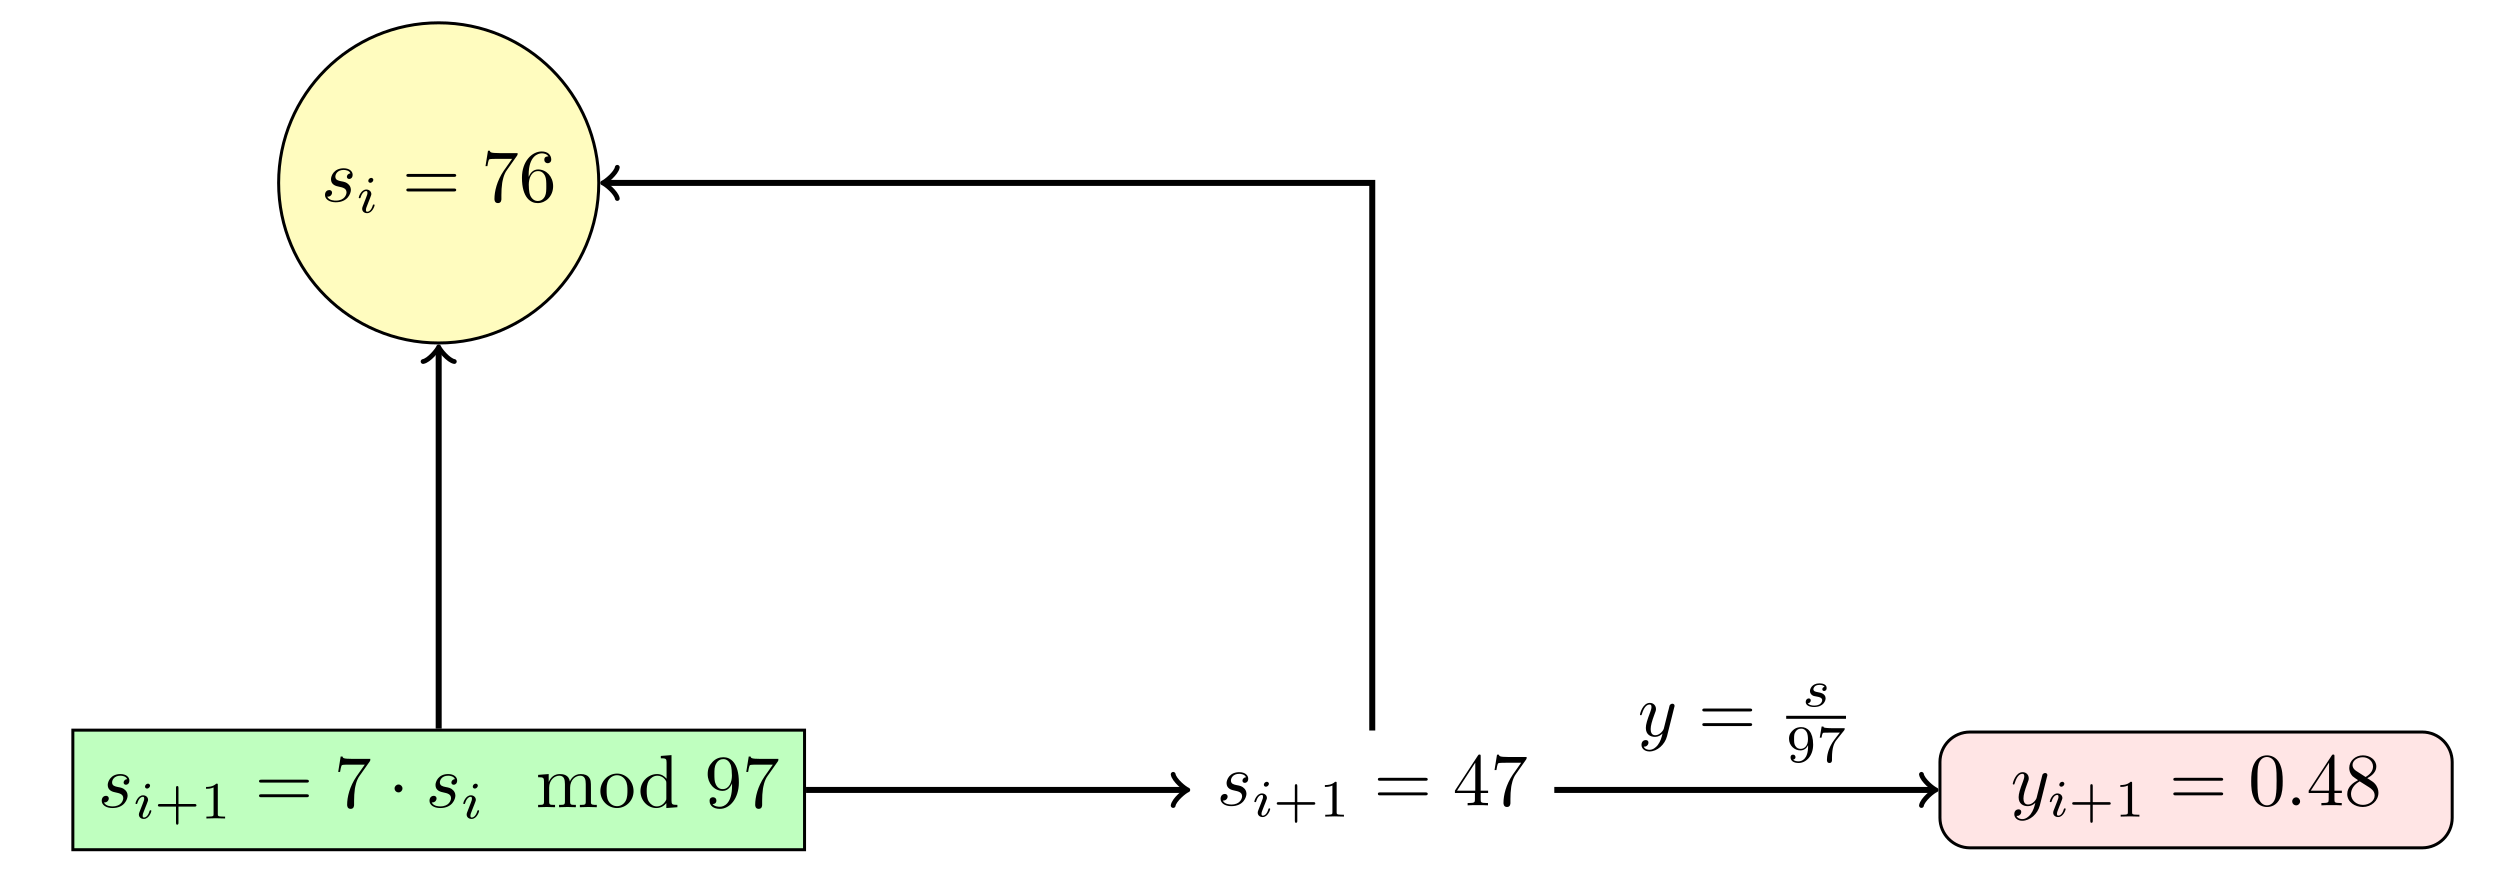
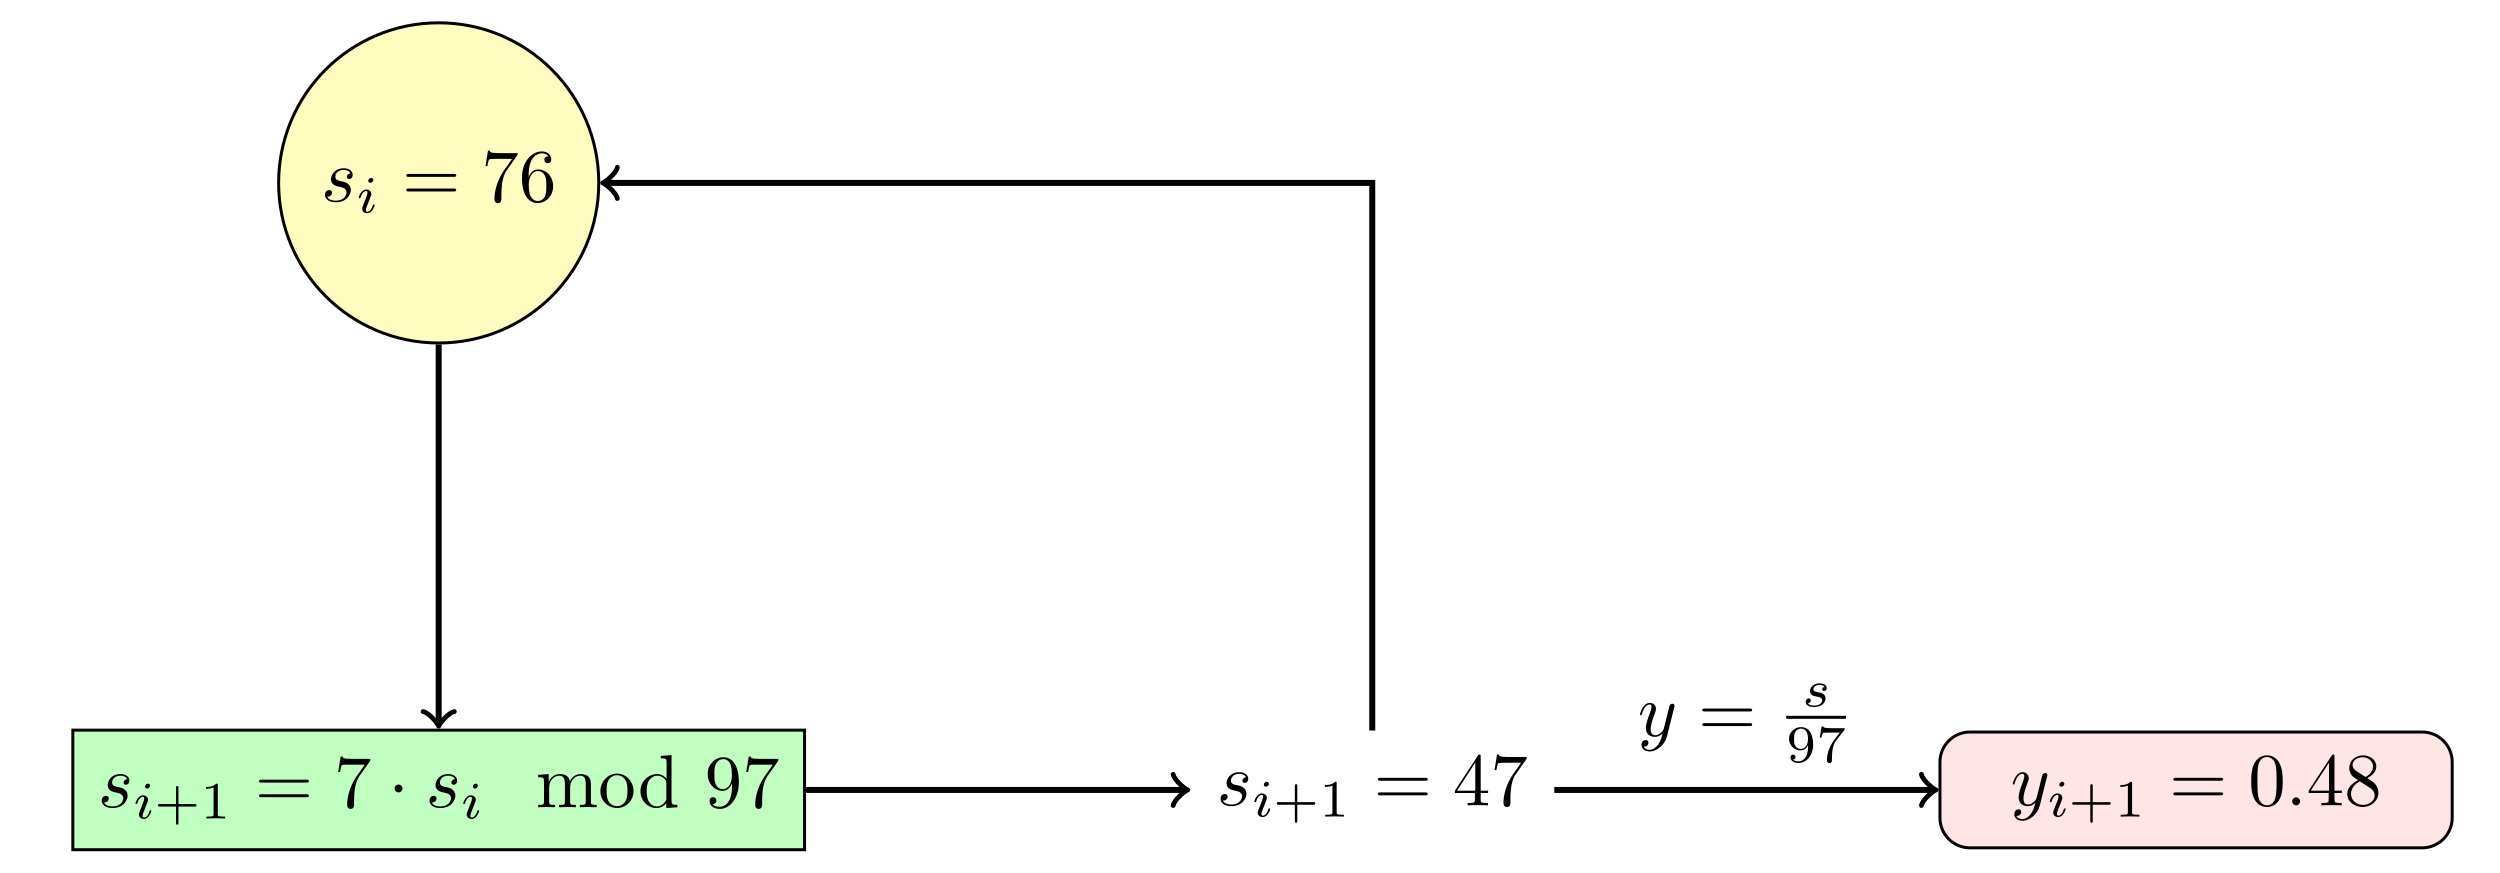
<svg xmlns="http://www.w3.org/2000/svg" xmlns:xlink="http://www.w3.org/1999/xlink" width="332.049" height="115.894" viewBox="0 0 332.049 115.894">
  <defs>
    <g>
      <g id="glyph-0-0">
        <path d="M 3.891 -3.734 C 3.625 -3.719 3.422 -3.5 3.422 -3.281 C 3.422 -3.141 3.516 -2.984 3.734 -2.984 C 3.953 -2.984 4.188 -3.156 4.188 -3.547 C 4.188 -4 3.766 -4.406 3 -4.406 C 1.688 -4.406 1.312 -3.391 1.312 -2.953 C 1.312 -2.172 2.047 -2.031 2.344 -1.969 C 2.859 -1.859 3.375 -1.75 3.375 -1.203 C 3.375 -0.953 3.156 -0.109 1.953 -0.109 C 1.812 -0.109 1.047 -0.109 0.812 -0.641 C 1.203 -0.594 1.453 -0.891 1.453 -1.172 C 1.453 -1.391 1.281 -1.516 1.078 -1.516 C 0.812 -1.516 0.516 -1.312 0.516 -0.859 C 0.516 -0.297 1.094 0.109 1.938 0.109 C 3.562 0.109 3.953 -1.094 3.953 -1.547 C 3.953 -1.906 3.766 -2.156 3.641 -2.266 C 3.375 -2.547 3.078 -2.609 2.641 -2.688 C 2.281 -2.766 1.891 -2.844 1.891 -3.297 C 1.891 -3.578 2.125 -4.188 3 -4.188 C 3.25 -4.188 3.75 -4.109 3.891 -3.734 Z M 3.891 -3.734 " />
      </g>
      <g id="glyph-0-1">
        <path d="M 4.844 -3.797 C 4.891 -3.938 4.891 -3.953 4.891 -4.031 C 4.891 -4.203 4.75 -4.297 4.594 -4.297 C 4.5 -4.297 4.344 -4.234 4.25 -4.094 C 4.234 -4.031 4.141 -3.734 4.109 -3.547 C 4.031 -3.297 3.969 -3.016 3.906 -2.75 L 3.453 -0.953 C 3.422 -0.812 2.984 -0.109 2.328 -0.109 C 1.828 -0.109 1.719 -0.547 1.719 -0.922 C 1.719 -1.375 1.891 -2 2.219 -2.875 C 2.375 -3.281 2.422 -3.391 2.422 -3.594 C 2.422 -4.031 2.109 -4.406 1.609 -4.406 C 0.656 -4.406 0.297 -2.953 0.297 -2.875 C 0.297 -2.766 0.391 -2.766 0.406 -2.766 C 0.516 -2.766 0.516 -2.797 0.562 -2.953 C 0.844 -3.891 1.234 -4.188 1.578 -4.188 C 1.656 -4.188 1.828 -4.188 1.828 -3.875 C 1.828 -3.625 1.719 -3.359 1.656 -3.172 C 1.25 -2.109 1.078 -1.547 1.078 -1.078 C 1.078 -0.188 1.703 0.109 2.297 0.109 C 2.688 0.109 3.016 -0.062 3.297 -0.344 C 3.172 0.172 3.047 0.672 2.656 1.203 C 2.391 1.531 2.016 1.828 1.562 1.828 C 1.422 1.828 0.969 1.797 0.797 1.406 C 0.953 1.406 1.094 1.406 1.219 1.281 C 1.328 1.203 1.422 1.062 1.422 0.875 C 1.422 0.562 1.156 0.531 1.062 0.531 C 0.828 0.531 0.5 0.688 0.5 1.172 C 0.5 1.672 0.938 2.047 1.562 2.047 C 2.578 2.047 3.609 1.141 3.891 0.016 Z M 4.844 -3.797 " />
      </g>
      <g id="glyph-0-2">
        <path d="M 1.906 -0.531 C 1.906 -0.812 1.672 -1.062 1.391 -1.062 C 1.094 -1.062 0.859 -0.812 0.859 -0.531 C 0.859 -0.234 1.094 0 1.391 0 C 1.672 0 1.906 -0.234 1.906 -0.531 Z M 1.906 -0.531 " />
      </g>
      <g id="glyph-1-0">
        <path d="M 2.266 -4.359 C 2.266 -4.469 2.172 -4.625 1.984 -4.625 C 1.797 -4.625 1.594 -4.438 1.594 -4.234 C 1.594 -4.125 1.672 -3.969 1.875 -3.969 C 2.062 -3.969 2.266 -4.172 2.266 -4.359 Z M 0.844 -0.812 C 0.812 -0.719 0.781 -0.641 0.781 -0.516 C 0.781 -0.188 1.047 0.062 1.438 0.062 C 2.125 0.062 2.438 -0.891 2.438 -1 C 2.438 -1.094 2.344 -1.094 2.328 -1.094 C 2.234 -1.094 2.219 -1.047 2.188 -0.969 C 2.031 -0.406 1.734 -0.125 1.453 -0.125 C 1.312 -0.125 1.281 -0.219 1.281 -0.375 C 1.281 -0.531 1.328 -0.656 1.391 -0.812 C 1.469 -1 1.547 -1.188 1.609 -1.375 C 1.672 -1.547 1.938 -2.172 1.953 -2.266 C 1.984 -2.328 2 -2.406 2 -2.484 C 2 -2.812 1.719 -3.078 1.344 -3.078 C 0.641 -3.078 0.328 -2.125 0.328 -2 C 0.328 -1.922 0.422 -1.922 0.453 -1.922 C 0.547 -1.922 0.547 -1.953 0.578 -2.031 C 0.75 -2.625 1.062 -2.875 1.312 -2.875 C 1.422 -2.875 1.484 -2.828 1.484 -2.641 C 1.484 -2.469 1.453 -2.375 1.281 -1.938 Z M 0.844 -0.812 " />
      </g>
      <g id="glyph-1-1">
        <path d="M 3 -2.625 C 2.828 -2.578 2.703 -2.438 2.703 -2.297 C 2.703 -2.125 2.844 -2.062 2.938 -2.062 C 3.016 -2.062 3.281 -2.109 3.281 -2.469 C 3.281 -2.922 2.781 -3.078 2.344 -3.078 C 1.266 -3.078 1.062 -2.266 1.062 -2.062 C 1.062 -1.797 1.219 -1.625 1.312 -1.547 C 1.484 -1.406 1.609 -1.375 2.094 -1.297 C 2.25 -1.266 2.688 -1.188 2.688 -0.844 C 2.688 -0.719 2.609 -0.453 2.328 -0.281 C 2.047 -0.125 1.703 -0.125 1.625 -0.125 C 1.344 -0.125 0.953 -0.188 0.781 -0.422 C 1.016 -0.453 1.172 -0.625 1.172 -0.812 C 1.172 -0.984 1.047 -1.078 0.906 -1.078 C 0.703 -1.078 0.5 -0.906 0.5 -0.609 C 0.5 -0.188 0.938 0.062 1.609 0.062 C 2.906 0.062 3.141 -0.812 3.141 -1.078 C 3.141 -1.719 2.438 -1.844 2.172 -1.891 C 2.109 -1.906 1.938 -1.938 1.891 -1.953 C 1.641 -2 1.516 -2.141 1.516 -2.297 C 1.516 -2.453 1.641 -2.641 1.797 -2.75 C 1.984 -2.859 2.219 -2.875 2.344 -2.875 C 2.484 -2.875 2.844 -2.859 3 -2.625 Z M 3 -2.625 " />
      </g>
      <g id="glyph-2-0">
        <path d="M 3.219 -1.578 L 5.359 -1.578 C 5.453 -1.578 5.609 -1.578 5.609 -1.734 C 5.609 -1.922 5.453 -1.922 5.359 -1.922 L 3.219 -1.922 L 3.219 -4.062 C 3.219 -4.141 3.219 -4.312 3.062 -4.312 C 2.891 -4.312 2.891 -4.156 2.891 -4.062 L 2.891 -1.922 L 0.75 -1.922 C 0.656 -1.922 0.484 -1.922 0.484 -1.75 C 0.484 -1.578 0.641 -1.578 0.75 -1.578 L 2.891 -1.578 L 2.891 0.562 C 2.891 0.656 2.891 0.828 3.047 0.828 C 3.219 0.828 3.219 0.656 3.219 0.562 Z M 3.219 -1.578 " />
      </g>
      <g id="glyph-2-1">
        <path d="M 2.328 -4.438 C 2.328 -4.625 2.328 -4.625 2.125 -4.625 C 1.672 -4.188 1.047 -4.188 0.766 -4.188 L 0.766 -3.938 C 0.922 -3.938 1.391 -3.938 1.766 -4.125 L 1.766 -0.578 C 1.766 -0.344 1.766 -0.25 1.078 -0.25 L 0.812 -0.25 L 0.812 0 C 0.938 0 1.797 -0.031 2.047 -0.031 C 2.266 -0.031 3.141 0 3.297 0 L 3.297 -0.25 L 3.031 -0.25 C 2.328 -0.25 2.328 -0.344 2.328 -0.578 Z M 2.328 -4.438 " />
      </g>
      <g id="glyph-2-2">
        <path d="M 2.906 -2.078 C 2.906 -0.344 2.062 -0.078 1.641 -0.078 C 1.484 -0.078 1.109 -0.094 0.922 -0.312 C 1.219 -0.344 1.234 -0.578 1.234 -0.641 C 1.234 -0.812 1.109 -0.969 0.906 -0.969 C 0.703 -0.969 0.578 -0.828 0.578 -0.625 C 0.578 -0.156 0.969 0.141 1.641 0.141 C 2.641 0.141 3.578 -0.797 3.578 -2.297 C 3.578 -4.016 2.812 -4.625 2 -4.625 C 1.766 -4.625 1.297 -4.594 0.891 -4.203 C 0.656 -3.969 0.375 -3.703 0.375 -3.078 C 0.375 -2.188 1.078 -1.531 1.891 -1.531 C 2.453 -1.531 2.75 -1.906 2.906 -2.219 Z M 1.938 -1.734 C 1.656 -1.734 1.406 -1.812 1.203 -2.141 C 1.047 -2.391 1.047 -2.688 1.047 -3.078 C 1.047 -3.484 1.047 -3.75 1.25 -4.031 C 1.422 -4.281 1.641 -4.422 2 -4.422 C 2.359 -4.422 2.578 -4.203 2.688 -4.016 C 2.875 -3.734 2.891 -3.234 2.891 -3 C 2.891 -2.094 2.375 -1.734 1.938 -1.734 Z M 1.938 -1.734 " />
      </g>
      <g id="glyph-2-3">
        <path d="M 3.734 -4.203 C 3.797 -4.297 3.797 -4.312 3.797 -4.484 L 1.969 -4.484 C 1.688 -4.484 1.609 -4.5 1.359 -4.516 C 1 -4.547 0.984 -4.594 0.969 -4.703 L 0.734 -4.703 L 0.484 -3.219 L 0.719 -3.219 C 0.734 -3.328 0.812 -3.781 0.922 -3.859 C 0.969 -3.891 1.547 -3.891 1.641 -3.891 L 3.156 -3.891 C 2.938 -3.609 2.578 -3.172 2.438 -2.969 C 1.531 -1.781 1.438 -0.672 1.438 -0.266 C 1.438 -0.188 1.438 0.141 1.766 0.141 C 2.109 0.141 2.109 -0.172 2.109 -0.266 L 2.109 -0.547 C 2.109 -1.891 2.391 -2.516 2.688 -2.891 Z M 3.734 -4.203 " />
      </g>
      <g id="glyph-3-0">
        <path d="M 6.844 -3.266 C 7 -3.266 7.188 -3.266 7.188 -3.453 C 7.188 -3.656 7 -3.656 6.859 -3.656 L 0.891 -3.656 C 0.75 -3.656 0.562 -3.656 0.562 -3.453 C 0.562 -3.266 0.75 -3.266 0.891 -3.266 Z M 6.859 -1.328 C 7 -1.328 7.188 -1.328 7.188 -1.531 C 7.188 -1.719 7 -1.719 6.844 -1.719 L 0.891 -1.719 C 0.75 -1.719 0.562 -1.719 0.562 -1.531 C 0.562 -1.328 0.75 -1.328 0.891 -1.328 Z M 6.859 -1.328 " />
      </g>
      <g id="glyph-3-1">
        <path d="M 4.75 -6.078 C 4.828 -6.188 4.828 -6.203 4.828 -6.422 L 2.406 -6.422 C 1.203 -6.422 1.172 -6.547 1.141 -6.734 L 0.891 -6.734 L 0.562 -4.688 L 0.812 -4.688 C 0.844 -4.844 0.922 -5.469 1.062 -5.594 C 1.125 -5.656 1.906 -5.656 2.031 -5.656 L 4.094 -5.656 C 3.984 -5.5 3.203 -4.406 2.984 -4.078 C 2.078 -2.734 1.75 -1.344 1.75 -0.328 C 1.75 -0.234 1.75 0.219 2.219 0.219 C 2.672 0.219 2.672 -0.234 2.672 -0.328 L 2.672 -0.844 C 2.672 -1.391 2.703 -1.938 2.781 -2.469 C 2.828 -2.703 2.953 -3.562 3.406 -4.172 Z M 4.75 -6.078 " />
      </g>
      <g id="glyph-3-2">
        <path d="M 1.094 -3.422 L 1.094 -0.75 C 1.094 -0.312 0.984 -0.312 0.312 -0.312 L 0.312 0 C 0.672 -0.016 1.172 -0.031 1.453 -0.031 C 1.703 -0.031 2.219 -0.016 2.562 0 L 2.562 -0.312 C 1.891 -0.312 1.781 -0.312 1.781 -0.75 L 1.781 -2.594 C 1.781 -3.625 2.5 -4.188 3.125 -4.188 C 3.766 -4.188 3.875 -3.656 3.875 -3.078 L 3.875 -0.75 C 3.875 -0.312 3.766 -0.312 3.094 -0.312 L 3.094 0 C 3.438 -0.016 3.953 -0.031 4.219 -0.031 C 4.469 -0.031 5 -0.016 5.328 0 L 5.328 -0.312 C 4.672 -0.312 4.562 -0.312 4.562 -0.75 L 4.562 -2.594 C 4.562 -3.625 5.266 -4.188 5.906 -4.188 C 6.531 -4.188 6.641 -3.656 6.641 -3.078 L 6.641 -0.75 C 6.641 -0.312 6.531 -0.312 5.859 -0.312 L 5.859 0 C 6.203 -0.016 6.719 -0.031 6.984 -0.031 C 7.25 -0.031 7.766 -0.016 8.109 0 L 8.109 -0.312 C 7.594 -0.312 7.344 -0.312 7.328 -0.609 L 7.328 -2.516 C 7.328 -3.375 7.328 -3.672 7.016 -4.031 C 6.875 -4.203 6.547 -4.406 5.969 -4.406 C 5.141 -4.406 4.688 -3.812 4.531 -3.422 C 4.391 -4.297 3.656 -4.406 3.203 -4.406 C 2.469 -4.406 2 -3.984 1.719 -3.359 L 1.719 -4.406 L 0.312 -4.297 L 0.312 -3.984 C 1.016 -3.984 1.094 -3.922 1.094 -3.422 Z M 1.094 -3.422 " />
      </g>
      <g id="glyph-3-3">
        <path d="M 4.688 -2.141 C 4.688 -3.406 3.703 -4.469 2.5 -4.469 C 1.25 -4.469 0.281 -3.375 0.281 -2.141 C 0.281 -0.844 1.312 0.109 2.484 0.109 C 3.688 0.109 4.688 -0.875 4.688 -2.141 Z M 2.5 -0.141 C 2.062 -0.141 1.625 -0.344 1.359 -0.812 C 1.109 -1.25 1.109 -1.859 1.109 -2.219 C 1.109 -2.609 1.109 -3.141 1.344 -3.578 C 1.609 -4.031 2.078 -4.25 2.484 -4.25 C 2.922 -4.25 3.344 -4.031 3.609 -3.594 C 3.875 -3.172 3.875 -2.594 3.875 -2.219 C 3.875 -1.859 3.875 -1.312 3.656 -0.875 C 3.422 -0.422 2.984 -0.141 2.5 -0.141 Z M 2.5 -0.141 " />
      </g>
      <g id="glyph-3-4">
        <path d="M 3.781 -0.547 L 3.781 0.109 L 5.25 0 L 5.25 -0.312 C 4.562 -0.312 4.469 -0.375 4.469 -0.875 L 4.469 -6.922 L 3.047 -6.812 L 3.047 -6.5 C 3.734 -6.5 3.812 -6.438 3.812 -5.938 L 3.812 -3.781 C 3.531 -4.141 3.094 -4.406 2.562 -4.406 C 1.391 -4.406 0.344 -3.422 0.344 -2.141 C 0.344 -0.875 1.312 0.109 2.453 0.109 C 3.094 0.109 3.531 -0.234 3.781 -0.547 Z M 3.781 -3.219 L 3.781 -1.172 C 3.781 -1 3.781 -0.984 3.672 -0.812 C 3.375 -0.328 2.938 -0.109 2.5 -0.109 C 2.047 -0.109 1.688 -0.375 1.453 -0.75 C 1.203 -1.156 1.172 -1.719 1.172 -2.141 C 1.172 -2.5 1.188 -3.094 1.469 -3.547 C 1.688 -3.859 2.062 -4.188 2.609 -4.188 C 2.953 -4.188 3.375 -4.031 3.672 -3.594 C 3.781 -3.422 3.781 -3.406 3.781 -3.219 Z M 3.781 -3.219 " />
      </g>
      <g id="glyph-3-5">
        <path d="M 3.656 -3.172 L 3.656 -2.844 C 3.656 -0.516 2.625 -0.062 2.047 -0.062 C 1.875 -0.062 1.328 -0.078 1.062 -0.422 C 1.5 -0.422 1.578 -0.703 1.578 -0.875 C 1.578 -1.188 1.344 -1.328 1.125 -1.328 C 0.969 -1.328 0.672 -1.25 0.672 -0.859 C 0.672 -0.188 1.203 0.219 2.047 0.219 C 3.344 0.219 4.562 -1.141 4.562 -3.281 C 4.562 -5.969 3.406 -6.641 2.516 -6.641 C 1.969 -6.641 1.484 -6.453 1.062 -6.016 C 0.641 -5.562 0.422 -5.141 0.422 -4.391 C 0.422 -3.156 1.297 -2.172 2.406 -2.172 C 3.016 -2.172 3.422 -2.594 3.656 -3.172 Z M 2.422 -2.406 C 2.266 -2.406 1.797 -2.406 1.5 -3.031 C 1.312 -3.406 1.312 -3.891 1.312 -4.391 C 1.312 -4.922 1.312 -5.391 1.531 -5.766 C 1.797 -6.266 2.172 -6.391 2.516 -6.391 C 2.984 -6.391 3.312 -6.047 3.484 -5.609 C 3.594 -5.281 3.641 -4.656 3.641 -4.203 C 3.641 -3.375 3.297 -2.406 2.422 -2.406 Z M 2.422 -2.406 " />
      </g>
      <g id="glyph-3-6">
        <path d="M 1.312 -3.266 L 1.312 -3.516 C 1.312 -6.031 2.547 -6.391 3.062 -6.391 C 3.297 -6.391 3.719 -6.328 3.938 -5.984 C 3.781 -5.984 3.391 -5.984 3.391 -5.547 C 3.391 -5.234 3.625 -5.078 3.844 -5.078 C 4 -5.078 4.312 -5.172 4.312 -5.562 C 4.312 -6.156 3.875 -6.641 3.047 -6.641 C 1.766 -6.641 0.422 -5.359 0.422 -3.156 C 0.422 -0.484 1.578 0.219 2.5 0.219 C 3.609 0.219 4.562 -0.719 4.562 -2.031 C 4.562 -3.297 3.672 -4.25 2.562 -4.25 C 1.891 -4.25 1.516 -3.75 1.312 -3.266 Z M 2.5 -0.062 C 1.875 -0.062 1.578 -0.656 1.516 -0.812 C 1.328 -1.281 1.328 -2.078 1.328 -2.25 C 1.328 -3.031 1.656 -4.031 2.547 -4.031 C 2.719 -4.031 3.172 -4.031 3.484 -3.406 C 3.656 -3.047 3.656 -2.531 3.656 -2.047 C 3.656 -1.562 3.656 -1.062 3.484 -0.703 C 3.188 -0.109 2.734 -0.062 2.5 -0.062 Z M 2.5 -0.062 " />
      </g>
      <g id="glyph-3-7">
        <path d="M 2.938 -1.641 L 2.938 -0.781 C 2.938 -0.422 2.906 -0.312 2.172 -0.312 L 1.969 -0.312 L 1.969 0 C 2.375 -0.031 2.891 -0.031 3.312 -0.031 C 3.734 -0.031 4.25 -0.031 4.672 0 L 4.672 -0.312 L 4.453 -0.312 C 3.719 -0.312 3.703 -0.422 3.703 -0.781 L 3.703 -1.641 L 4.688 -1.641 L 4.688 -1.953 L 3.703 -1.953 L 3.703 -6.484 C 3.703 -6.688 3.703 -6.75 3.531 -6.75 C 3.453 -6.75 3.422 -6.75 3.344 -6.625 L 0.281 -1.953 L 0.281 -1.641 Z M 2.984 -1.953 L 0.562 -1.953 L 2.984 -5.672 Z M 2.984 -1.953 " />
      </g>
      <g id="glyph-3-8">
        <path d="M 4.578 -3.188 C 4.578 -3.984 4.531 -4.781 4.188 -5.516 C 3.734 -6.484 2.906 -6.641 2.5 -6.641 C 1.891 -6.641 1.172 -6.375 0.75 -5.453 C 0.438 -4.766 0.391 -3.984 0.391 -3.188 C 0.391 -2.438 0.422 -1.547 0.844 -0.781 C 1.266 0.016 2 0.219 2.484 0.219 C 3.016 0.219 3.781 0.016 4.219 -0.938 C 4.531 -1.625 4.578 -2.406 4.578 -3.188 Z M 2.484 0 C 2.094 0 1.5 -0.25 1.328 -1.203 C 1.219 -1.797 1.219 -2.719 1.219 -3.312 C 1.219 -3.953 1.219 -4.609 1.297 -5.141 C 1.484 -6.328 2.234 -6.422 2.484 -6.422 C 2.812 -6.422 3.469 -6.234 3.656 -5.25 C 3.766 -4.688 3.766 -3.938 3.766 -3.312 C 3.766 -2.562 3.766 -1.891 3.656 -1.25 C 3.5 -0.297 2.938 0 2.484 0 Z M 2.484 0 " />
      </g>
      <g id="glyph-3-9">
        <path d="M 1.625 -4.562 C 1.172 -4.859 1.125 -5.188 1.125 -5.359 C 1.125 -5.969 1.781 -6.391 2.484 -6.391 C 3.203 -6.391 3.844 -5.875 3.844 -5.156 C 3.844 -4.578 3.453 -4.109 2.859 -3.766 Z M 3.078 -3.609 C 3.797 -3.984 4.281 -4.5 4.281 -5.156 C 4.281 -6.078 3.406 -6.641 2.5 -6.641 C 1.5 -6.641 0.688 -5.906 0.688 -4.969 C 0.688 -4.797 0.703 -4.344 1.125 -3.875 C 1.234 -3.766 1.609 -3.516 1.859 -3.344 C 1.281 -3.047 0.422 -2.5 0.422 -1.5 C 0.422 -0.453 1.438 0.219 2.484 0.219 C 3.609 0.219 4.562 -0.609 4.562 -1.672 C 4.562 -2.031 4.453 -2.484 4.062 -2.906 C 3.875 -3.109 3.719 -3.203 3.078 -3.609 Z M 2.078 -3.188 L 3.312 -2.406 C 3.594 -2.219 4.062 -1.922 4.062 -1.312 C 4.062 -0.578 3.312 -0.062 2.5 -0.062 C 1.641 -0.062 0.922 -0.672 0.922 -1.5 C 0.922 -2.078 1.234 -2.719 2.078 -3.188 Z M 2.078 -3.188 " />
      </g>
      <g id="glyph-4-0">
        <path d="M 1.906 -2.5 C 1.906 -2.781 1.672 -3.016 1.391 -3.016 C 1.094 -3.016 0.859 -2.781 0.859 -2.5 C 0.859 -2.203 1.094 -1.969 1.391 -1.969 C 1.672 -1.969 1.906 -2.203 1.906 -2.5 Z M 1.906 -2.5 " />
      </g>
    </g>
    <clipPath id="clip-0">
      <path clip-rule="nonzero" d="M 252 91 L 332 91 L 332 115.895 L 252 115.895 Z M 252 91 " />
    </clipPath>
  </defs>
  <path fill-rule="nonzero" fill="rgb(75%, 100%, 75%)" fill-opacity="1" stroke-width="0.399" stroke-linecap="butt" stroke-linejoin="miter" stroke="rgb(0%, 0%, 0%)" stroke-opacity="1" stroke-miterlimit="10" d="M -48.591 -7.941 L 48.592 -7.941 L 48.592 7.941 L -48.591 7.941 Z M -48.591 -7.941 " transform="matrix(1, 0, 0, -1, 58.267, 104.918)" />
  <g fill="rgb(0%, 0%, 0%)" fill-opacity="1">
    <use xlink:href="#glyph-0-0" x="12.996" y="107.215" />
  </g>
  <g fill="rgb(0%, 0%, 0%)" fill-opacity="1">
    <use xlink:href="#glyph-1-0" x="17.666" y="108.709" />
  </g>
  <g fill="rgb(0%, 0%, 0%)" fill-opacity="1">
    <use xlink:href="#glyph-2-0" x="20.485" y="108.709" />
    <use xlink:href="#glyph-2-1" x="26.601" y="108.709" />
  </g>
  <g fill="rgb(0%, 0%, 0%)" fill-opacity="1">
    <use xlink:href="#glyph-3-0" x="33.838" y="107.215" />
  </g>
  <g fill="rgb(0%, 0%, 0%)" fill-opacity="1">
    <use xlink:href="#glyph-3-1" x="44.357" y="107.215" />
  </g>
  <g fill="rgb(0%, 0%, 0%)" fill-opacity="1">
    <use xlink:href="#glyph-4-0" x="51.549" y="107.215" />
  </g>
  <g fill="rgb(0%, 0%, 0%)" fill-opacity="1">
    <use xlink:href="#glyph-0-0" x="56.53" y="107.215" />
  </g>
  <g fill="rgb(0%, 0%, 0%)" fill-opacity="1">
    <use xlink:href="#glyph-1-0" x="61.2" y="108.709" />
  </g>
  <g fill="rgb(0%, 0%, 0%)" fill-opacity="1">
    <use xlink:href="#glyph-3-2" x="71.159" y="107.215" />
    <use xlink:href="#glyph-3-3" x="79.461" y="107.215" />
  </g>
  <g fill="rgb(0%, 0%, 0%)" fill-opacity="1">
    <use xlink:href="#glyph-3-4" x="84.721" y="107.215" />
  </g>
  <g fill="rgb(0%, 0%, 0%)" fill-opacity="1">
    <use xlink:href="#glyph-3-5" x="93.574" y="107.215" />
    <use xlink:href="#glyph-3-1" x="98.555" y="107.215" />
  </g>
  <path fill-rule="nonzero" fill="rgb(100%, 98.724%, 75%)" fill-opacity="1" stroke-width="0.399" stroke-linecap="butt" stroke-linejoin="miter" stroke="rgb(0%, 0%, 0%)" stroke-opacity="1" stroke-miterlimit="10" d="M 21.26 80.625 C 21.26 92.367 11.741 101.887 -0.001 101.887 C -11.744 101.887 -21.259 92.367 -21.259 80.625 C -21.259 68.883 -11.744 59.363 -0.001 59.363 C 11.741 59.363 21.26 68.883 21.26 80.625 Z M 21.26 80.625 " transform="matrix(1, 0, 0, -1, 58.267, 104.918)" />
  <g fill="rgb(0%, 0%, 0%)" fill-opacity="1">
    <use xlink:href="#glyph-0-0" x="42.65" y="26.757" />
  </g>
  <g fill="rgb(0%, 0%, 0%)" fill-opacity="1">
    <use xlink:href="#glyph-1-0" x="47.32" y="28.251" />
  </g>
  <g fill="rgb(0%, 0%, 0%)" fill-opacity="1">
    <use xlink:href="#glyph-3-0" x="53.404" y="26.757" />
  </g>
  <g fill="rgb(0%, 0%, 0%)" fill-opacity="1">
    <use xlink:href="#glyph-3-1" x="63.923" y="26.757" />
    <use xlink:href="#glyph-3-6" x="68.904" y="26.757" />
  </g>
-   <path fill="none" stroke-width="0.797" stroke-linecap="butt" stroke-linejoin="miter" stroke="rgb(0%, 0%, 0%)" stroke-opacity="1" stroke-miterlimit="10" d="M -0.001 8.141 L -0.001 58.457 " transform="matrix(1, 0, 0, -1, 58.267, 104.918)" />
-   <path fill="none" stroke-width="0.638" stroke-linecap="round" stroke-linejoin="round" stroke="rgb(0%, 0%, 0%)" stroke-opacity="1" stroke-miterlimit="10" d="M -1.556 2.072 C -1.423 1.294 -0.001 0.13 0.389 0.001 C -0.001 -0.131 -1.423 -1.296 -1.556 -2.073 " transform="matrix(0, -1, -1, 0, 58.267, 46.45967)" />
+   <path fill="none" stroke-width="0.797" stroke-linecap="butt" stroke-linejoin="miter" stroke="rgb(0%, 0%, 0%)" stroke-opacity="1" stroke-miterlimit="10" d="M -0.001 59.164 L -0.001 8.848 " transform="matrix(1, 0, 0, -1, 58.267, 104.918)" />
+   <path fill="none" stroke-width="0.638" stroke-linecap="round" stroke-linejoin="round" stroke="rgb(0%, 0%, 0%)" stroke-opacity="1" stroke-miterlimit="10" d="M -1.554 2.073 C -1.425 1.296 0.001 0.131 0.388 -0.001 C 0.001 -0.13 -1.425 -1.294 -1.554 -2.072 " transform="matrix(0, 1, 1, 0, 58.267, 96.06921)" />
  <g fill="rgb(0%, 0%, 0%)" fill-opacity="1">
    <use xlink:href="#glyph-0-0" x="161.6" y="106.966" />
  </g>
  <g fill="rgb(0%, 0%, 0%)" fill-opacity="1">
    <use xlink:href="#glyph-1-0" x="166.27" y="108.46" />
  </g>
  <g fill="rgb(0%, 0%, 0%)" fill-opacity="1">
    <use xlink:href="#glyph-2-0" x="169.089" y="108.46" />
    <use xlink:href="#glyph-2-1" x="175.205" y="108.46" />
  </g>
  <g fill="rgb(0%, 0%, 0%)" fill-opacity="1">
    <use xlink:href="#glyph-3-0" x="182.442" y="106.966" />
  </g>
  <g fill="rgb(0%, 0%, 0%)" fill-opacity="1">
    <use xlink:href="#glyph-3-7" x="192.961" y="106.966" />
    <use xlink:href="#glyph-3-1" x="197.942" y="106.966" />
  </g>
  <path fill="none" stroke-width="0.797" stroke-linecap="butt" stroke-linejoin="miter" stroke="rgb(0%, 0%, 0%)" stroke-opacity="1" stroke-miterlimit="10" d="M 48.792 0 L 99.108 0 " transform="matrix(1, 0, 0, -1, 58.267, 104.918)" />
  <path fill="none" stroke-width="0.638" stroke-linecap="round" stroke-linejoin="round" stroke="rgb(0%, 0%, 0%)" stroke-opacity="1" stroke-miterlimit="10" d="M -1.554 2.07 C -1.426 1.297 0 0.129 0.387 0 C 0 -0.129 -1.426 -1.297 -1.554 -2.07 " transform="matrix(1, 0, 0, -1, 157.3748, 104.918)" />
  <path fill="none" stroke-width="0.797" stroke-linecap="butt" stroke-linejoin="miter" stroke="rgb(0%, 0%, 0%)" stroke-opacity="1" stroke-miterlimit="10" d="M 123.995 7.891 L 123.995 80.625 L 22.167 80.625 " transform="matrix(1, 0, 0, -1, 58.267, 104.918)" />
  <path fill="none" stroke-width="0.638" stroke-linecap="round" stroke-linejoin="round" stroke="rgb(0%, 0%, 0%)" stroke-opacity="1" stroke-miterlimit="10" d="M -1.555 2.07 C -1.426 1.297 0 0.129 0.387 0 C 0 -0.129 -1.426 -1.297 -1.555 -2.07 " transform="matrix(-1, 0, 0, 1, 80.43372, 24.29295)" />
  <path fill-rule="nonzero" fill="rgb(100%, 89.999%, 89.999%)" fill-opacity="1" d="M 321.715 97.227 L 261.652 97.227 C 259.449 97.227 257.664 99.008 257.664 101.211 L 257.664 108.625 C 257.664 110.828 259.449 112.609 261.652 112.609 L 321.715 112.609 C 323.914 112.609 325.699 110.828 325.699 108.625 L 325.699 101.211 C 325.699 99.008 323.914 97.227 321.715 97.227 Z M 321.715 97.227 " />
  <g clip-path="url(#clip-0)">
    <path fill="none" stroke-width="0.399" stroke-linecap="butt" stroke-linejoin="miter" stroke="rgb(0%, 0%, 0%)" stroke-opacity="1" stroke-miterlimit="10" d="M 263.448 7.691 L 203.385 7.691 C 201.182 7.691 199.397 5.91 199.397 3.707 L 199.397 -3.707 C 199.397 -5.91 201.182 -7.691 203.385 -7.691 L 263.448 -7.691 C 265.647 -7.691 267.432 -5.91 267.432 -3.707 L 267.432 3.707 C 267.432 5.91 265.647 7.691 263.448 7.691 Z M 263.448 7.691 " transform="matrix(1, 0, 0, -1, 58.267, 104.918)" />
  </g>
  <g fill="rgb(0%, 0%, 0%)" fill-opacity="1">
    <use xlink:href="#glyph-0-1" x="267.037" y="106.966" />
  </g>
  <g fill="rgb(0%, 0%, 0%)" fill-opacity="1">
    <use xlink:href="#glyph-1-0" x="271.922" y="108.46" />
  </g>
  <g fill="rgb(0%, 0%, 0%)" fill-opacity="1">
    <use xlink:href="#glyph-2-0" x="274.74" y="108.46" />
    <use xlink:href="#glyph-2-1" x="280.856" y="108.46" />
  </g>
  <g fill="rgb(0%, 0%, 0%)" fill-opacity="1">
    <use xlink:href="#glyph-3-0" x="288.093" y="106.966" />
  </g>
  <g fill="rgb(0%, 0%, 0%)" fill-opacity="1">
    <use xlink:href="#glyph-3-8" x="298.612" y="106.966" />
  </g>
  <g fill="rgb(0%, 0%, 0%)" fill-opacity="1">
    <use xlink:href="#glyph-0-2" x="303.59" y="106.966" />
  </g>
  <g fill="rgb(0%, 0%, 0%)" fill-opacity="1">
    <use xlink:href="#glyph-3-7" x="306.358" y="106.966" />
    <use xlink:href="#glyph-3-9" x="311.339" y="106.966" />
  </g>
  <path fill="none" stroke-width="0.797" stroke-linecap="butt" stroke-linejoin="miter" stroke="rgb(0%, 0%, 0%)" stroke-opacity="1" stroke-miterlimit="10" d="M 148.174 0 L 198.491 0 " transform="matrix(1, 0, 0, -1, 58.267, 104.918)" />
  <path fill="none" stroke-width="0.638" stroke-linecap="round" stroke-linejoin="round" stroke="rgb(0%, 0%, 0%)" stroke-opacity="1" stroke-miterlimit="10" d="M -1.552 2.07 C -1.423 1.297 -0.002 0.129 0.389 0 C -0.002 -0.129 -1.423 -1.297 -1.552 -2.07 " transform="matrix(1, 0, 0, -1, 256.7593, 104.918)" />
  <g fill="rgb(0%, 0%, 0%)" fill-opacity="1">
    <use xlink:href="#glyph-0-1" x="217.523" y="97.763" />
  </g>
  <g fill="rgb(0%, 0%, 0%)" fill-opacity="1">
    <use xlink:href="#glyph-3-0" x="225.532" y="97.763" />
  </g>
  <g fill="rgb(0%, 0%, 0%)" fill-opacity="1">
    <use xlink:href="#glyph-1-1" x="239.335" y="93.841" />
  </g>
  <path fill="none" stroke-width="0.398" stroke-linecap="butt" stroke-linejoin="miter" stroke="rgb(0%, 0%, 0%)" stroke-opacity="1" stroke-miterlimit="10" d="M -0.001 -0 L 7.941 -0 " transform="matrix(1, 0, 0, -1, 237.243, 95.273)" />
  <g fill="rgb(0%, 0%, 0%)" fill-opacity="1">
    <use xlink:href="#glyph-2-2" x="237.243" y="101.199" />
    <use xlink:href="#glyph-2-3" x="241.215" y="101.199" />
  </g>
</svg>
